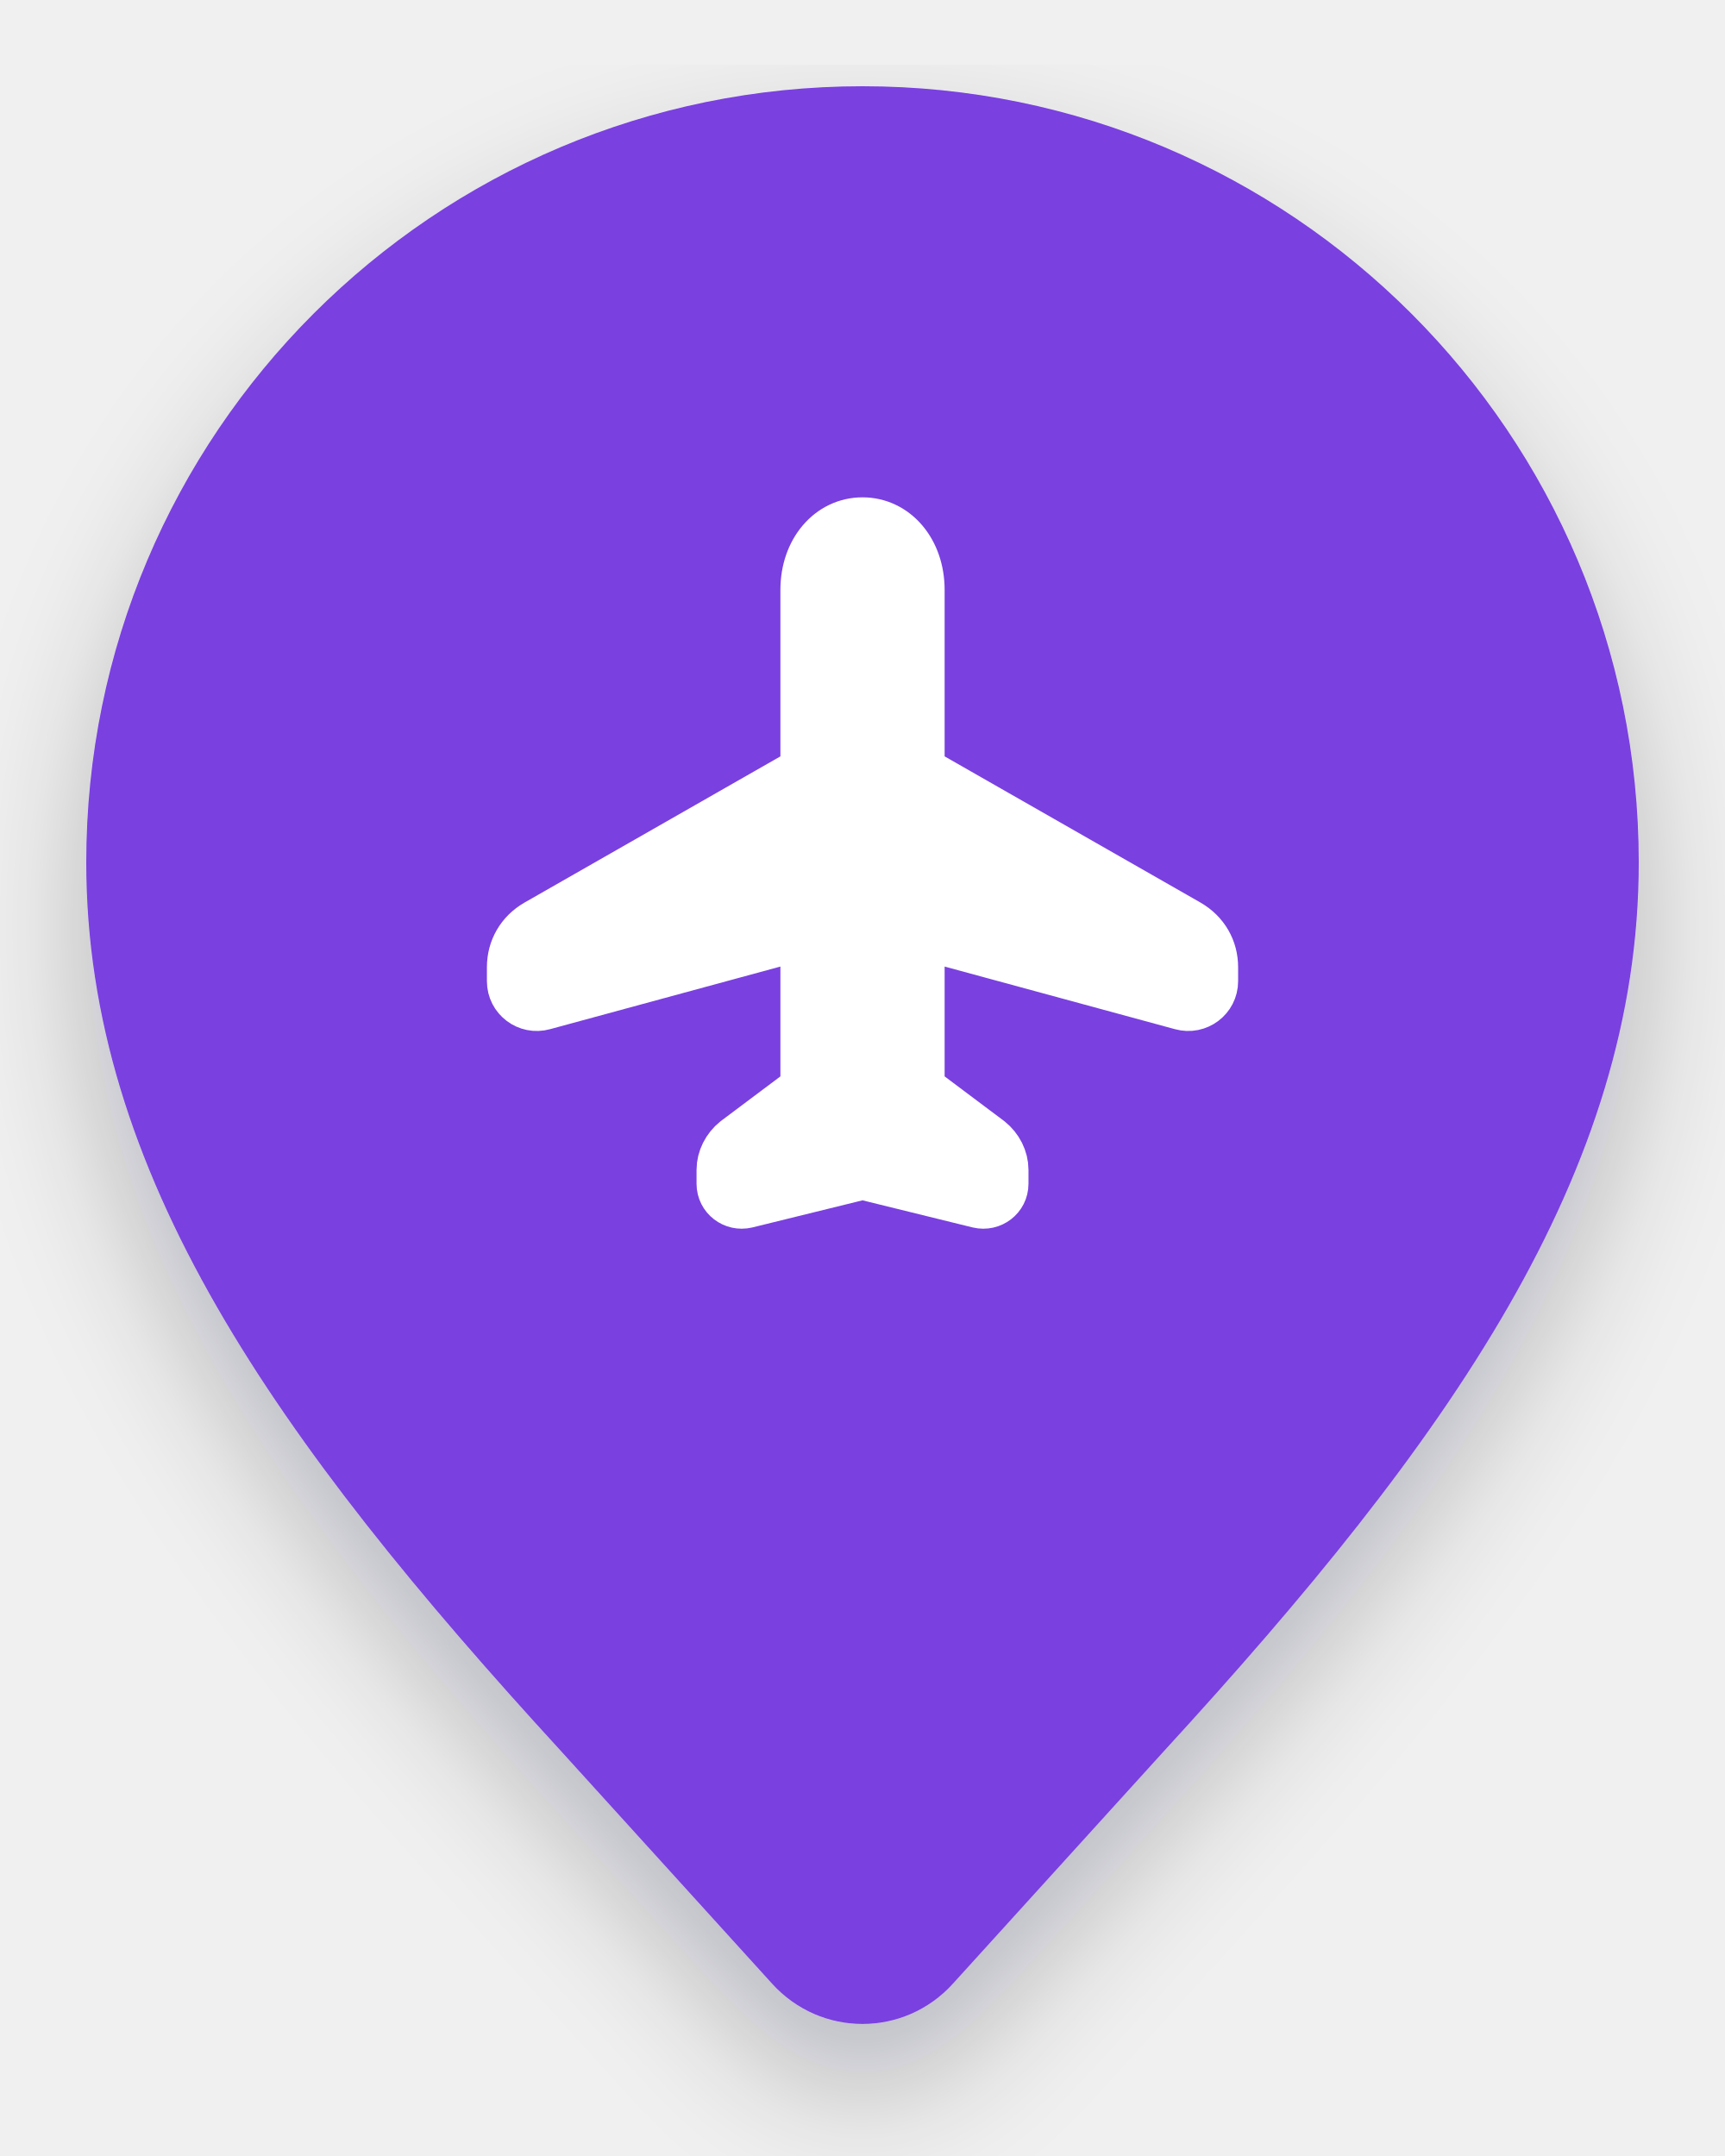
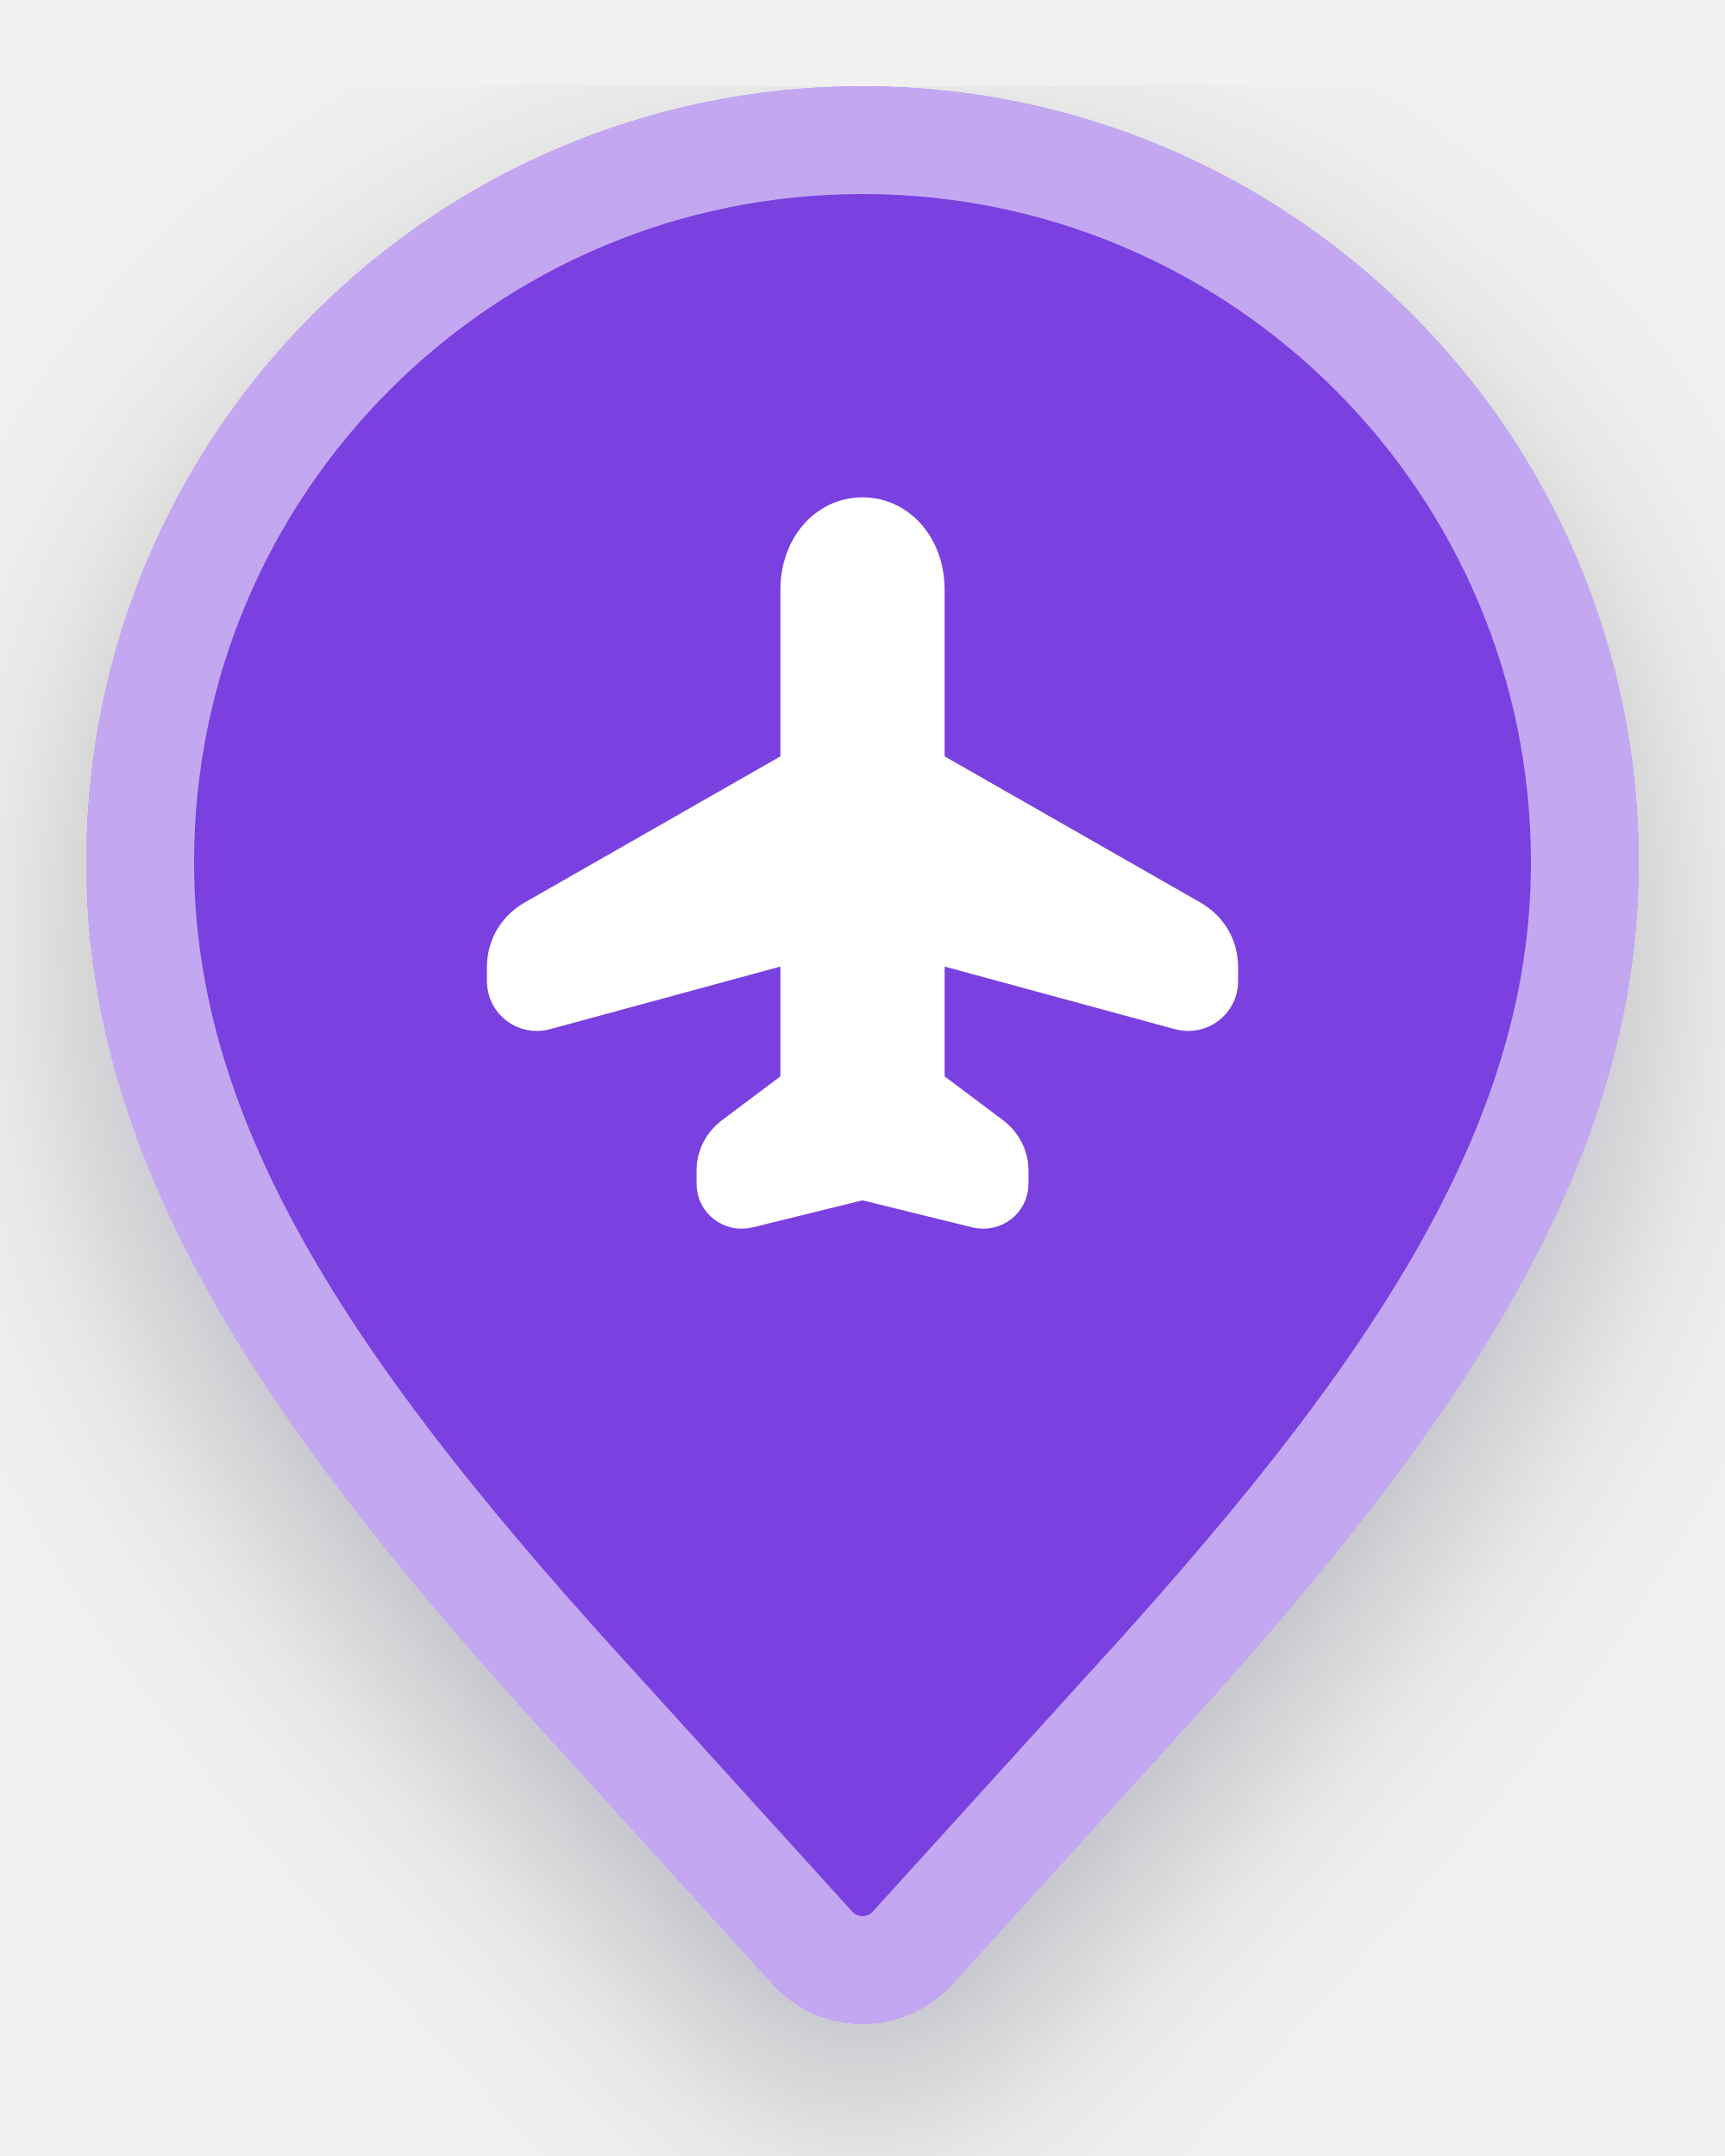
<svg xmlns="http://www.w3.org/2000/svg" width="32" height="40" viewBox="0 0 40 50" fill="none">
  <defs>
-     <filter id="airport-shadow" x="-25%" y="-25%" width="150%" height="150%" color-interpolation-filters="sRGB">
-       <feDropShadow dx="0" dy="1.5" stdDeviation="1.5" flood-color="#1A1025" flood-opacity="0.24" />
+     <filter id="airport-shadow" x="-35%" y="-30%" width="170%" height="165%" color-interpolation-filters="sRGB">
+       <feDropShadow dx="0" dy="2" stdDeviation="2.5" flood-color="#1A1025" flood-opacity="0.24" />
    </filter>
+     <clipPath id="airport-body-clip">
+       <path d="M20 2C29.94 2 38 10.06 38 20C38 27.2 33.6 33.4 27 40.6L22.1 46C20.97 47.25 19.03 47.25 17.9 46L13 40.6C6.4 33.4 2 27.2 2 20C2 10.06 10.06 2 20 2Z" />
+     </clipPath>
  </defs>
  <g filter="url(#airport-shadow)">
    <path d="M20 2C29.94 2 38 10.06 38 20C38 27.2 33.6 33.4 27 40.6L22.1 46C20.97 47.25 19.03 47.25 17.9 46L13 40.6C6.4 33.4 2 27.2 2 20C2 10.06 10.06 2 20 2Z" fill="#7A3FE0" />
+     <path d="M20 2C29.94 2 38 10.06 38 20C38 27.2 33.6 33.4 27 40.6L22.1 46C20.97 47.25 19.03 47.25 17.9 46L13 40.6C6.4 33.4 2 27.2 2 20C2 10.06 10.06 2 20 2Z" fill="none" stroke="white" stroke-opacity="0.55" stroke-width="5" clip-path="url(#airport-body-clip)" />
  </g>
  <g transform="translate(10.278 10.521) scale(0.8102)">
    <g transform="translate(1.25 0)">
      <path d="M10.75 2C11.65 2 12.35 2.8 12.35 3.9V9.1L20.05 13.5C20.5 13.76 20.75 14.2 20.75 14.7V15.1C20.75 15.55 20.32 15.87 19.89 15.75L12.35 13.7V18.2L14.35 19.7C14.6 19.9 14.75 20.2 14.75 20.5V20.9C14.75 21.25 14.42 21.5 14.08 21.42L10.75 20.6L7.42 21.42C7.08 21.5 6.75 21.25 6.75 20.9V20.5C6.75 20.2 6.9 19.9 7.15 19.7L9.15 18.2V13.7L1.61 15.75C1.18 15.87 0.75 15.55 0.75 15.1V14.7C0.75 14.2 1 13.76 1.45 13.5L9.15 9.1V3.9C9.15 2.8 9.85 2 10.75 2Z" fill="white" stroke="white" stroke-width="1.5" stroke-linejoin="round" />
    </g>
  </g>
</svg>
